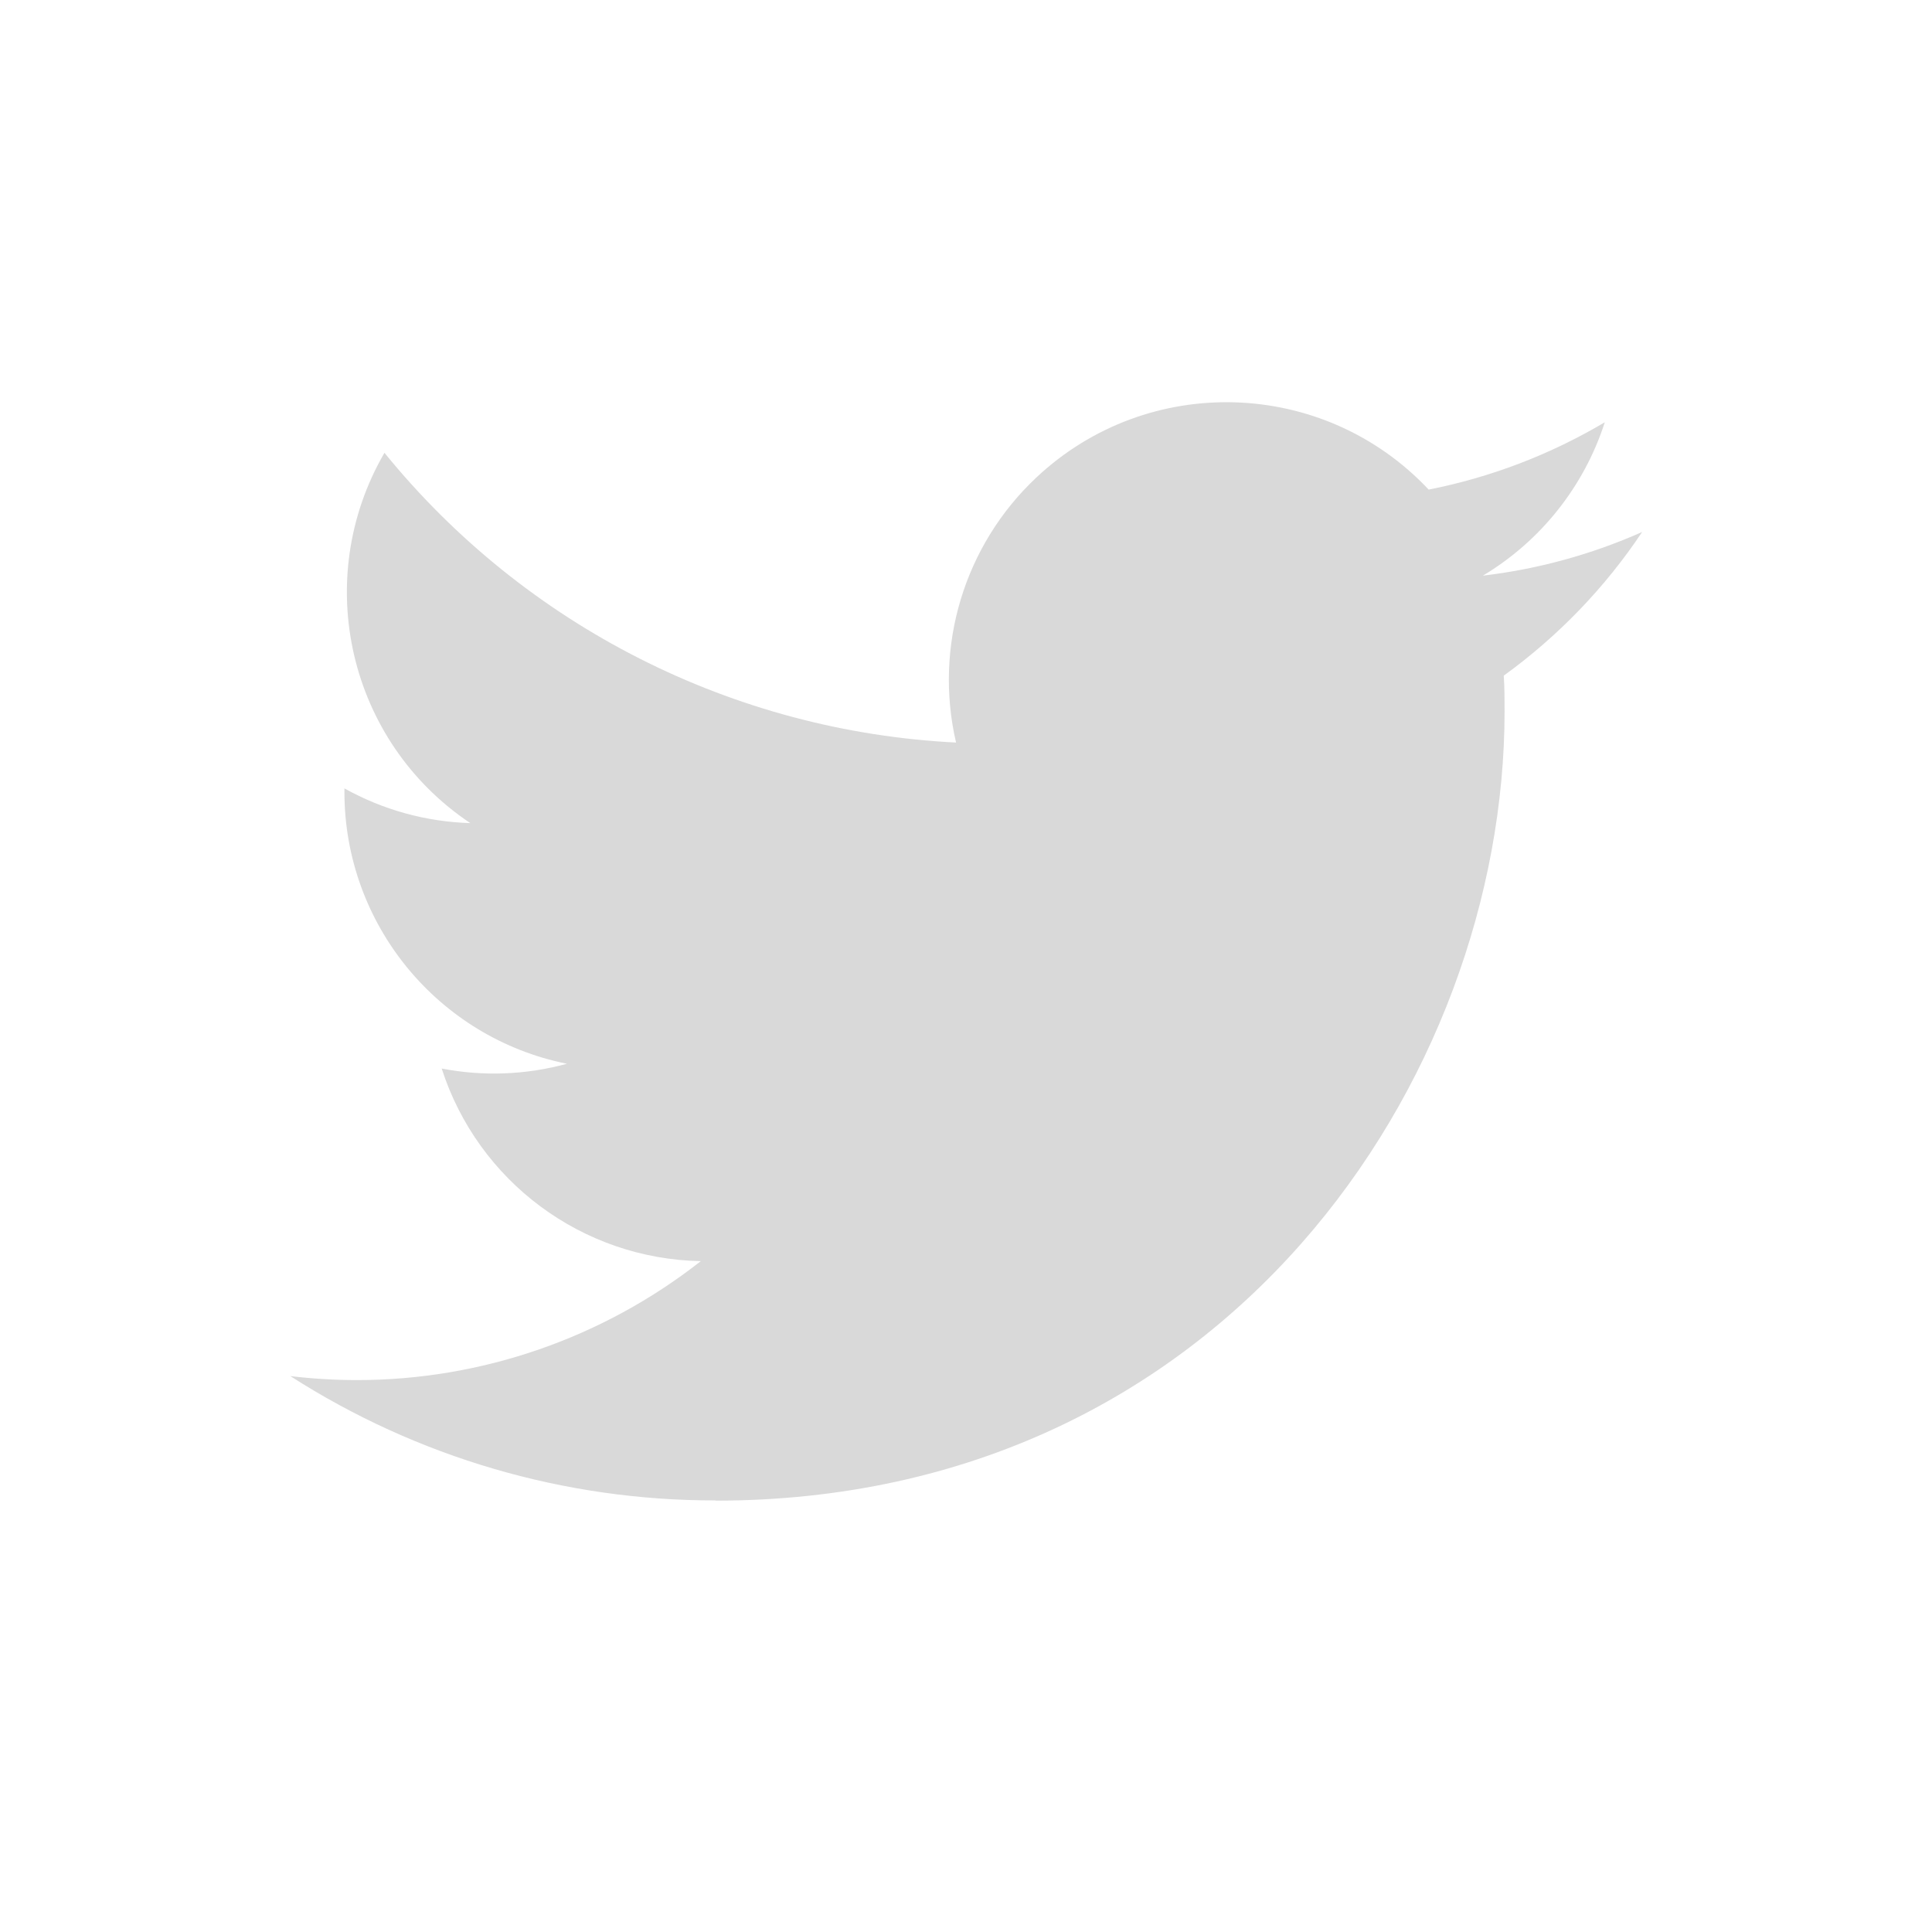
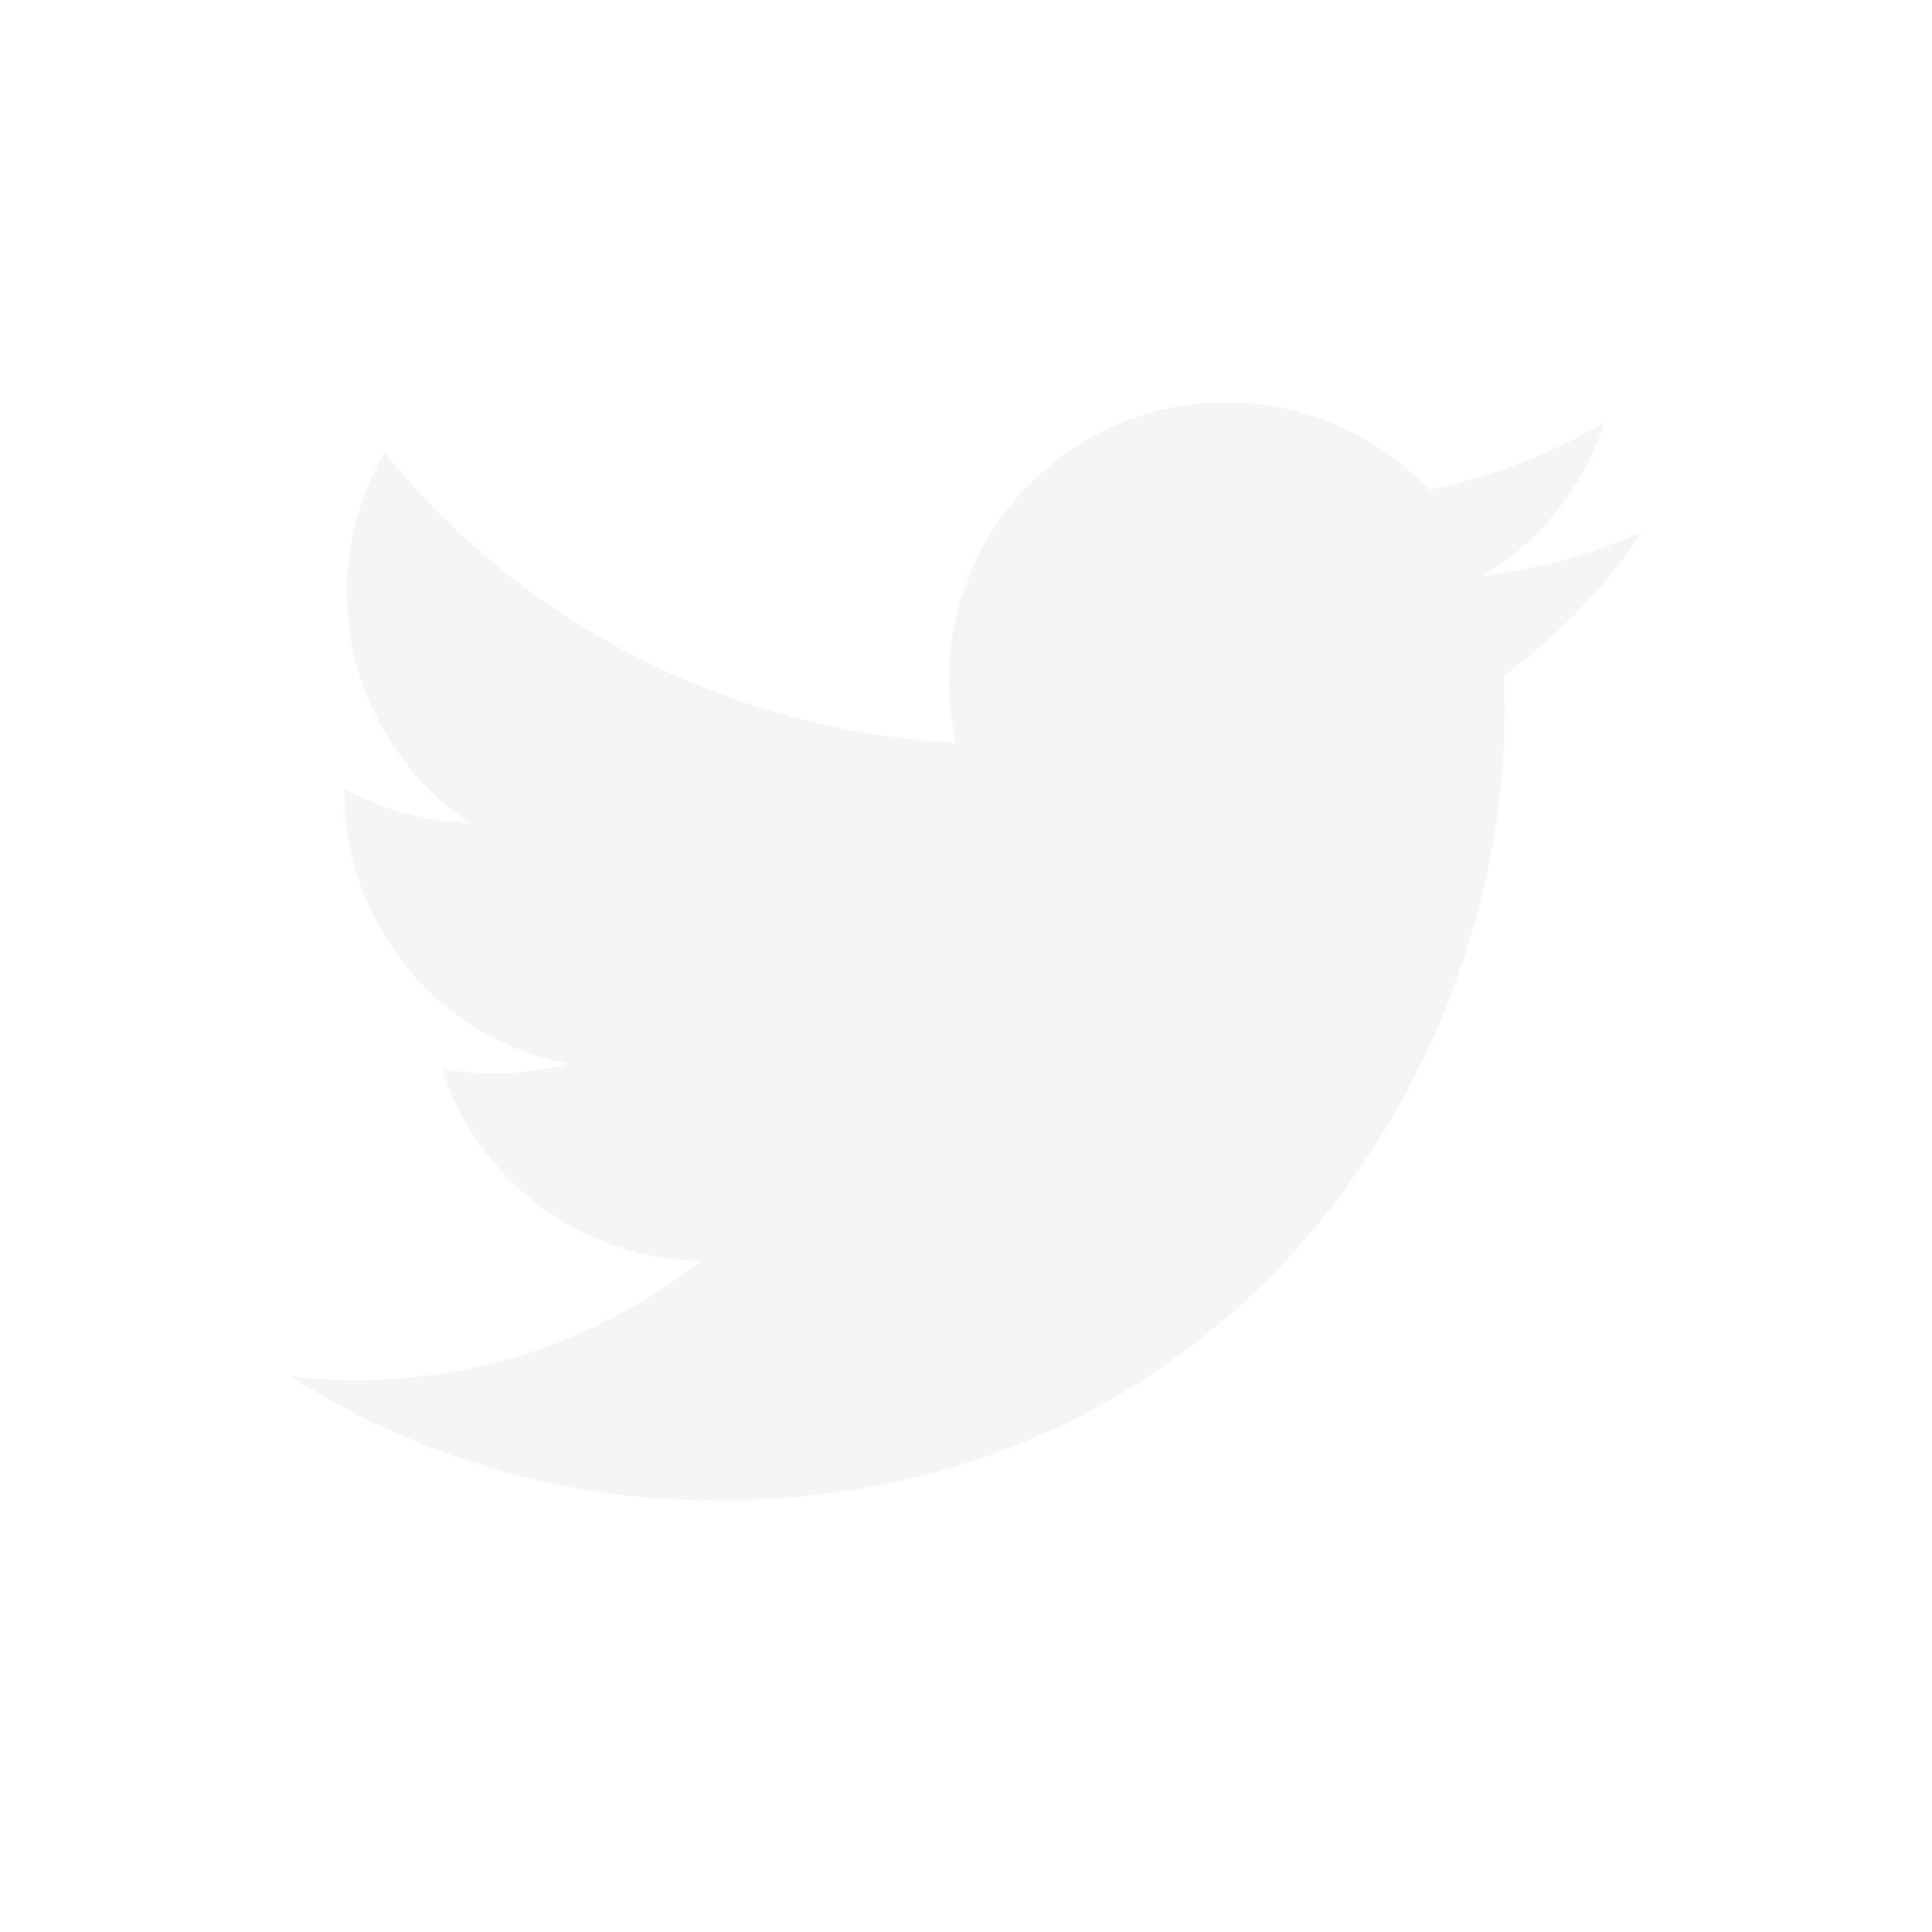
<svg xmlns="http://www.w3.org/2000/svg" width="100%" height="100%" viewBox="0 0 600 600" version="1.1" xml:space="preserve" style="fill-rule:evenodd;clip-rule:evenodd;stroke-linejoin:round;stroke-miterlimit:2;">
  <g transform="matrix(1,0,0,1,0,-700)">
    <g id="Twitter_Logo_Mono" transform="matrix(1,0,0,1,-3500,700)">
      <rect x="3500" y="0" width="600" height="600" style="fill:none;" />
      <g id="white_background" transform="matrix(1.70553,0,0,1.70553,3588.46,122.356)">
-         <path d="M221.95,51.29C222.1,53.46 222.1,55.63 222.1,57.82C222.1,124.55 171.3,201.51 78.41,201.51L78.41,201.47C50.97,201.51 24.1,193.65 1,178.83C4.99,179.31 9,179.55 13.02,179.56C35.76,179.58 57.85,171.95 75.74,157.9C54.13,157.49 35.18,143.4 28.56,122.83C36.13,124.29 43.93,123.99 51.36,121.96C27.8,117.2 10.85,96.5 10.85,72.46L10.85,71.82C17.87,75.73 25.73,77.9 33.77,78.14C11.58,63.31 4.74,33.79 18.14,10.71C43.78,42.26 81.61,61.44 122.22,63.47C118.15,45.93 123.71,27.55 136.83,15.22C157.17,-3.9 189.16,-2.92 208.28,17.41C219.59,15.18 230.43,11.03 240.35,5.15C236.58,16.84 228.69,26.77 218.15,33.08C228.16,31.9 237.94,29.22 247.15,25.13C240.37,35.29 231.83,44.14 221.95,51.29Z" style="fill:rgb(217,217,217);fill-rule:nonzero;" />
+         <path d="M221.95,51.29C222.1,53.46 222.1,55.63 222.1,57.82C222.1,124.55 171.3,201.51 78.41,201.51L78.41,201.47C50.97,201.51 24.1,193.65 1,178.83C4.99,179.31 9,179.55 13.02,179.56C35.76,179.58 57.85,171.95 75.74,157.9C54.13,157.49 35.18,143.4 28.56,122.83C36.13,124.29 43.93,123.99 51.36,121.96C27.8,117.2 10.85,96.5 10.85,72.46L10.85,71.82C17.87,75.73 25.73,77.9 33.77,78.14C11.58,63.31 4.74,33.79 18.14,10.71C43.78,42.26 81.61,61.44 122.22,63.47C118.15,45.93 123.71,27.55 136.83,15.22C157.17,-3.9 189.16,-2.92 208.28,17.41C219.59,15.18 230.43,11.03 240.35,5.15C236.58,16.84 228.69,26.77 218.15,33.08C228.16,31.9 237.94,29.22 247.15,25.13C240.37,35.29 231.83,44.14 221.95,51.29Z" style="fill:#f5f5f5;fill-rule:nonzero;" />
      </g>
    </g>
  </g>
</svg>
